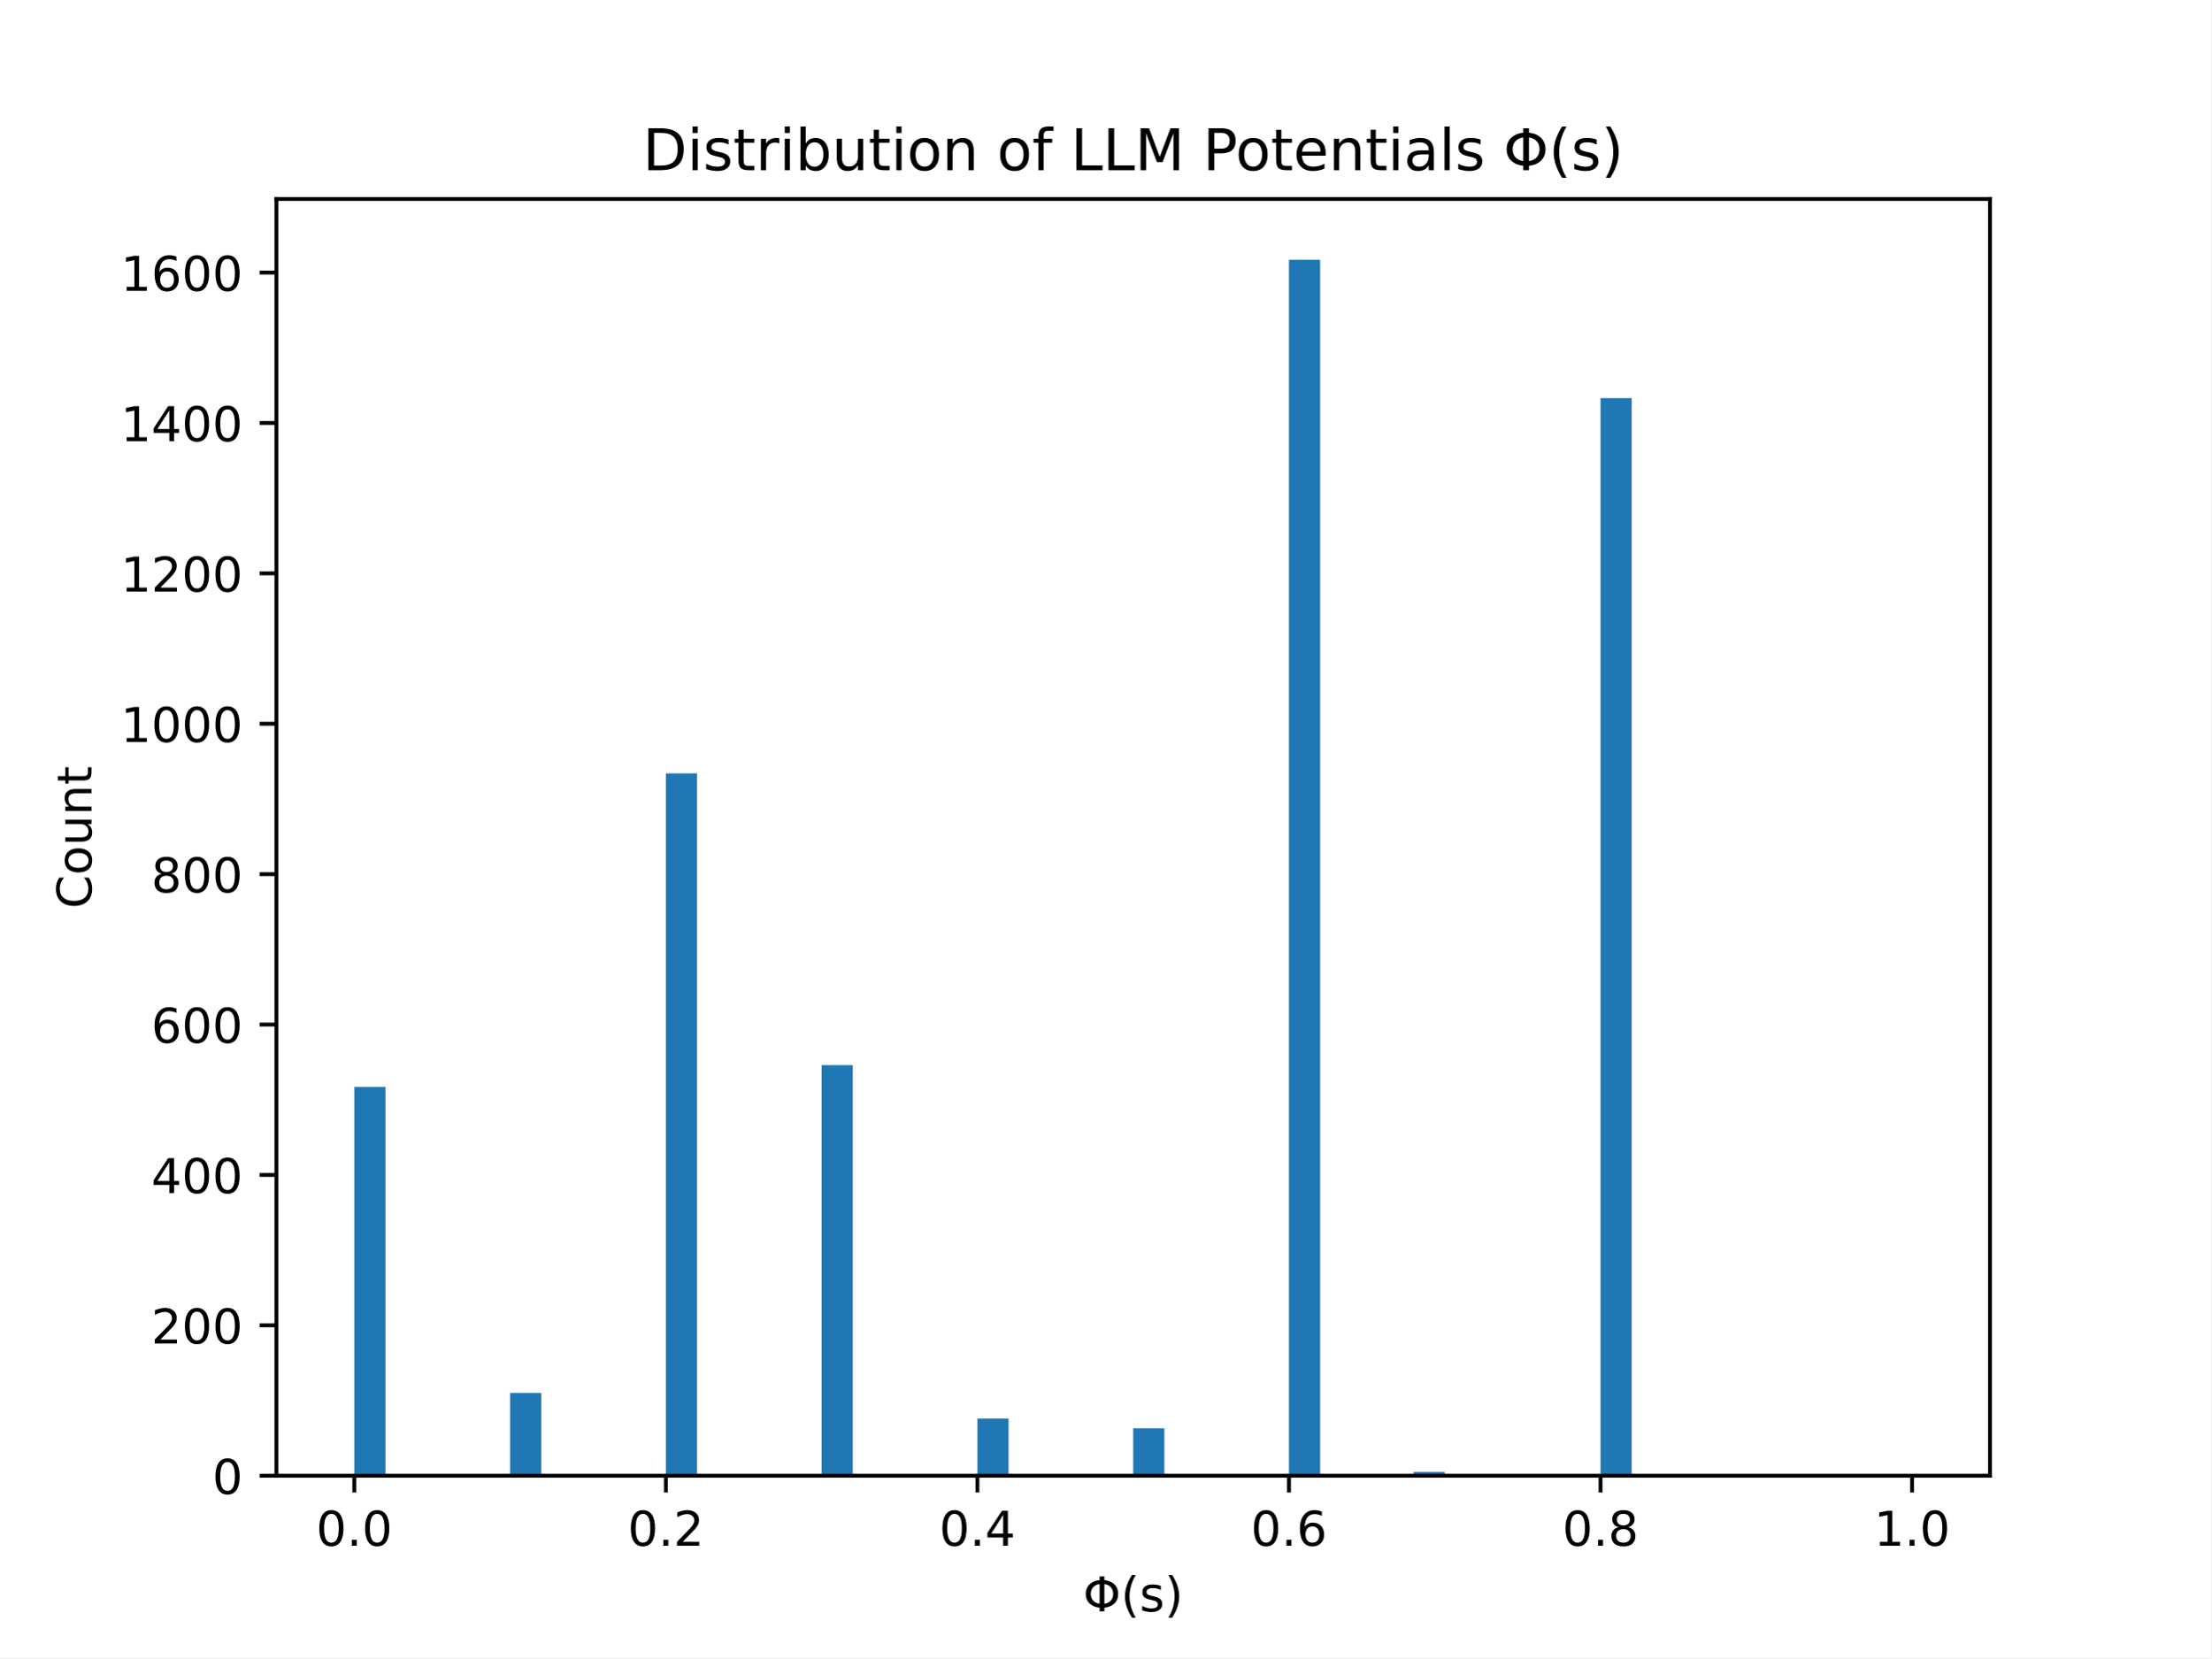
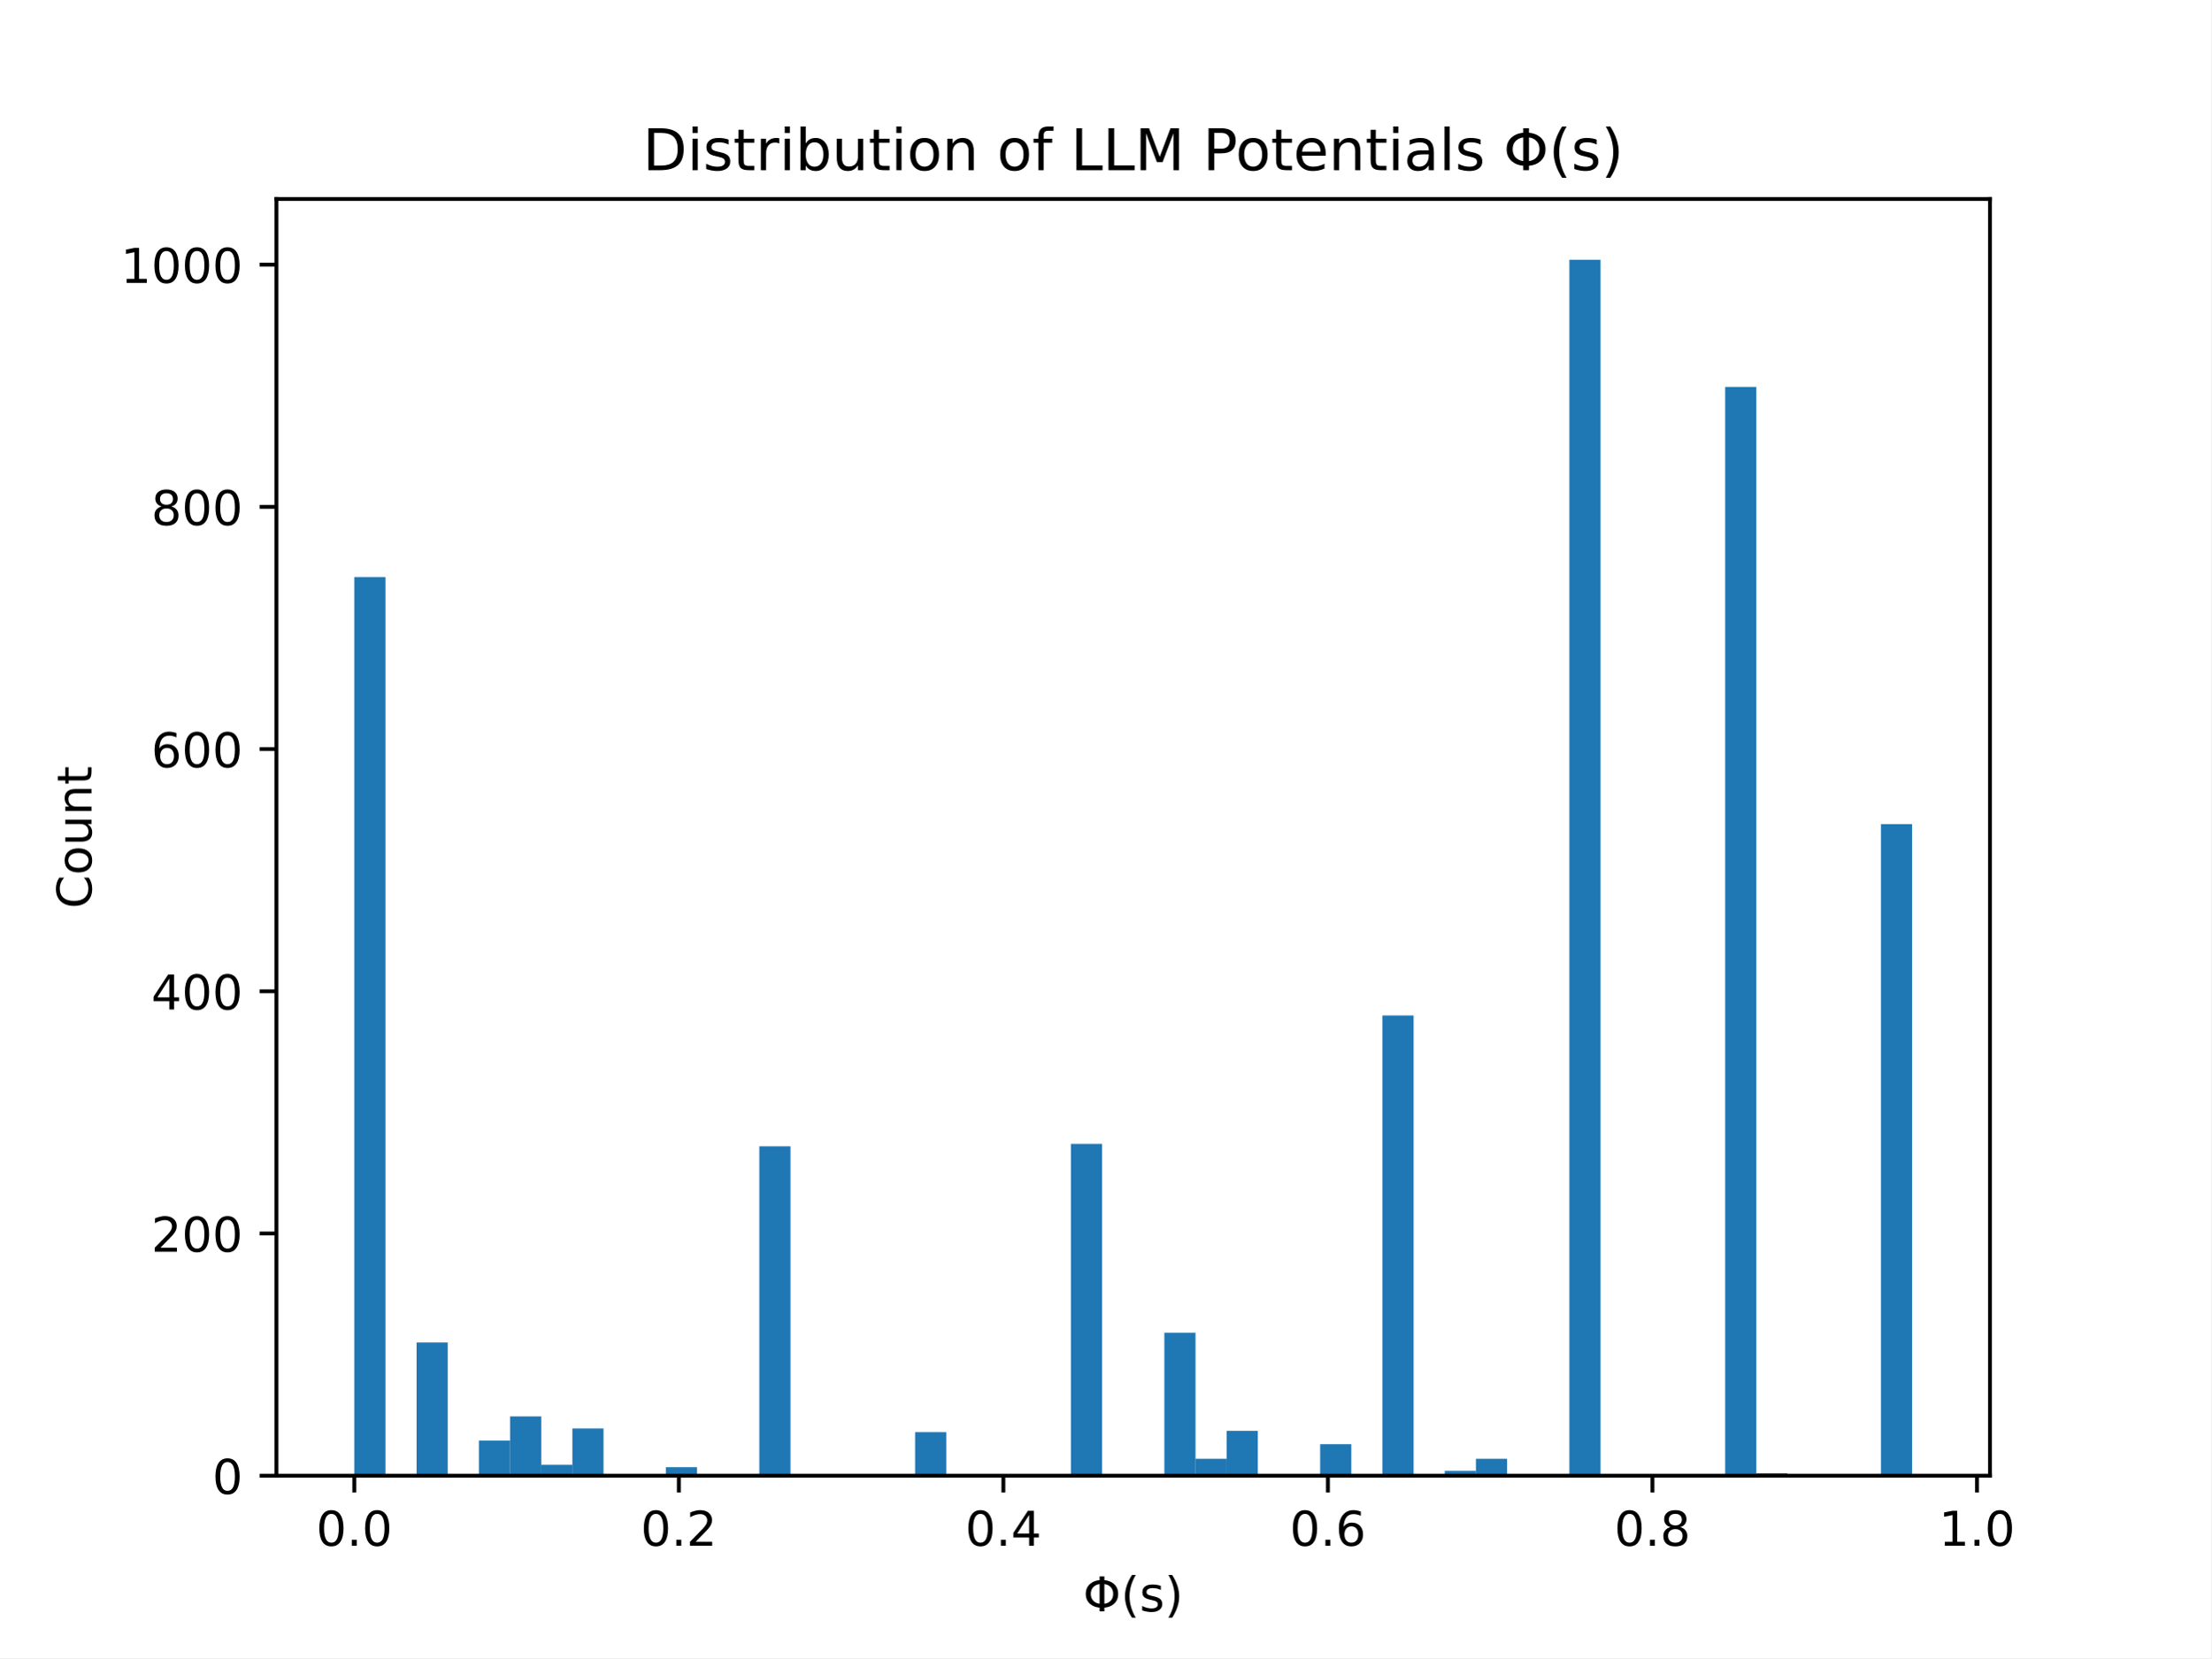
<svg xmlns="http://www.w3.org/2000/svg" xmlns:xlink="http://www.w3.org/1999/xlink" width="460.8pt" height="345.6pt" viewBox="0 0 460.8 345.6" version="1.1">
  <defs>
    <style type="text/css">*{stroke-linejoin: round; stroke-linecap: butt}</style>
  </defs>
  <g id="figure_1">
    <g id="patch_1">
      <path d="M 0 345.6  L 460.8 345.6  L 460.8 0  L 0 0  z " style="fill: #ffffff" />
    </g>
    <g id="axes_1">
      <g id="patch_2">
        <path d="M 57.6 307.584  L 414.72 307.584  L 414.72 41.472  L 57.6 41.472  z " style="fill: #ffffff" />
      </g>
      <g id="patch_3">
-         <path d="M 73.833 307.584  L 80.326 307.584  L 80.326 226.552  L 73.833 226.552  z " clip-path="url(#pd443336366)" style="fill: #1f77b4" />
+         <path d="M 73.833 307.584  L 80.326 307.584  L 80.326 120.281  L 73.833 120.281  z " clip-path="url(#p54b3a1efea)" style="fill: #1f77b4" />
      </g>
      <g id="patch_4">
-         <path d="M 80.326 307.584  L 86.819 307.584  L 86.819 307.584  L 80.326 307.584  z " clip-path="url(#pd443336366)" style="fill: #1f77b4" />
+         <path d="M 80.326 307.584  L 86.819 307.584  L 86.819 307.584  L 80.326 307.584  z " clip-path="url(#p54b3a1efea)" style="fill: #1f77b4" />
      </g>
      <g id="patch_5">
-         <path d="M 86.819 307.584  L 93.312 307.584  L 93.312 307.427  L 86.819 307.427  z " clip-path="url(#pd443336366)" style="fill: #1f77b4" />
+         <path d="M 86.819 307.584  L 93.312 307.584  L 93.312 279.817  L 86.819 279.817  z " clip-path="url(#p54b3a1efea)" style="fill: #1f77b4" />
      </g>
      <g id="patch_6">
-         <path d="M 93.312 307.584  L 99.805 307.584  L 99.805 307.584  L 93.312 307.584  z " clip-path="url(#pd443336366)" style="fill: #1f77b4" />
+         <path d="M 93.312 307.584  L 99.805 307.584  L 99.805 307.584  L 93.312 307.584  z " clip-path="url(#p54b3a1efea)" style="fill: #1f77b4" />
      </g>
      <g id="patch_7">
-         <path d="M 99.805 307.584  L 106.298 307.584  L 106.298 307.584  L 99.805 307.584  z " clip-path="url(#pd443336366)" style="fill: #1f77b4" />
+         <path d="M 99.805 307.584  L 106.298 307.584  L 106.298 300.264  L 99.805 300.264  z " clip-path="url(#p54b3a1efea)" style="fill: #1f77b4" />
      </g>
      <g id="patch_8">
-         <path d="M 106.298 307.584  L 112.791 307.584  L 112.791 290.343  L 106.298 290.343  z " clip-path="url(#pd443336366)" style="fill: #1f77b4" />
+         <path d="M 106.298 307.584  L 112.791 307.584  L 112.791 295.215  L 106.298 295.215  z " clip-path="url(#p54b3a1efea)" style="fill: #1f77b4" />
      </g>
      <g id="patch_9">
-         <path d="M 112.791 307.584  L 119.284 307.584  L 119.284 307.584  L 112.791 307.584  z " clip-path="url(#pd443336366)" style="fill: #1f77b4" />
+         <path d="M 112.791 307.584  L 119.284 307.584  L 119.284 305.312  L 112.791 305.312  z " clip-path="url(#p54b3a1efea)" style="fill: #1f77b4" />
      </g>
      <g id="patch_10">
-         <path d="M 119.284 307.584  L 125.777 307.584  L 125.777 307.584  L 119.284 307.584  z " clip-path="url(#pd443336366)" style="fill: #1f77b4" />
+         <path d="M 119.284 307.584  L 125.777 307.584  L 125.777 297.739  L 119.284 297.739  z " clip-path="url(#p54b3a1efea)" style="fill: #1f77b4" />
      </g>
      <g id="patch_11">
-         <path d="M 125.777 307.584  L 132.271 307.584  L 132.271 307.584  L 125.777 307.584  z " clip-path="url(#pd443336366)" style="fill: #1f77b4" />
+         <path d="M 125.777 307.584  L 132.271 307.584  L 132.271 307.584  L 125.777 307.584  z " clip-path="url(#p54b3a1efea)" style="fill: #1f77b4" />
      </g>
      <g id="patch_12">
-         <path d="M 132.271 307.584  L 138.764 307.584  L 138.764 307.584  L 132.271 307.584  z " clip-path="url(#pd443336366)" style="fill: #1f77b4" />
+         <path d="M 132.271 307.584  L 138.764 307.584  L 138.764 307.332  L 132.271 307.332  z " clip-path="url(#p54b3a1efea)" style="fill: #1f77b4" />
      </g>
      <g id="patch_13">
-         <path d="M 138.764 307.584  L 145.257 307.584  L 145.257 161.194  L 138.764 161.194  z " clip-path="url(#pd443336366)" style="fill: #1f77b4" />
+         <path d="M 138.764 307.584  L 145.257 307.584  L 145.257 305.817  L 138.764 305.817  z " clip-path="url(#p54b3a1efea)" style="fill: #1f77b4" />
      </g>
      <g id="patch_14">
-         <path d="M 145.257 307.584  L 151.75 307.584  L 151.75 307.584  L 145.257 307.584  z " clip-path="url(#pd443336366)" style="fill: #1f77b4" />
+         <path d="M 145.257 307.584  L 151.75 307.584  L 151.75 307.584  L 145.257 307.584  z " clip-path="url(#p54b3a1efea)" style="fill: #1f77b4" />
      </g>
      <g id="patch_15">
-         <path d="M 151.75 307.584  L 158.243 307.584  L 158.243 307.427  L 151.75 307.427  z " clip-path="url(#pd443336366)" style="fill: #1f77b4" />
+         <path d="M 151.75 307.584  L 158.243 307.584  L 158.243 307.584  L 151.75 307.584  z " clip-path="url(#p54b3a1efea)" style="fill: #1f77b4" />
      </g>
      <g id="patch_16">
-         <path d="M 158.243 307.584  L 164.736 307.584  L 164.736 307.584  L 158.243 307.584  z " clip-path="url(#pd443336366)" style="fill: #1f77b4" />
+         <path d="M 158.243 307.584  L 164.736 307.584  L 164.736 238.923  L 158.243 238.923  z " clip-path="url(#p54b3a1efea)" style="fill: #1f77b4" />
      </g>
      <g id="patch_17">
-         <path d="M 164.736 307.584  L 171.229 307.584  L 171.229 307.584  L 164.736 307.584  z " clip-path="url(#pd443336366)" style="fill: #1f77b4" />
+         <path d="M 164.736 307.584  L 171.229 307.584  L 171.229 307.584  L 164.736 307.584  z " clip-path="url(#p54b3a1efea)" style="fill: #1f77b4" />
      </g>
      <g id="patch_18">
-         <path d="M 171.229 307.584  L 177.722 307.584  L 177.722 222.007  L 171.229 222.007  z " clip-path="url(#pd443336366)" style="fill: #1f77b4" />
+         <path d="M 171.229 307.584  L 177.722 307.584  L 177.722 307.332  L 171.229 307.332  z " clip-path="url(#p54b3a1efea)" style="fill: #1f77b4" />
      </g>
      <g id="patch_19">
-         <path d="M 177.722 307.584  L 184.215 307.584  L 184.215 307.584  L 177.722 307.584  z " clip-path="url(#pd443336366)" style="fill: #1f77b4" />
+         <path d="M 177.722 307.584  L 184.215 307.584  L 184.215 307.584  L 177.722 307.584  z " clip-path="url(#p54b3a1efea)" style="fill: #1f77b4" />
      </g>
      <g id="patch_20">
-         <path d="M 184.215 307.584  L 190.708 307.584  L 190.708 307.584  L 184.215 307.584  z " clip-path="url(#pd443336366)" style="fill: #1f77b4" />
+         <path d="M 184.215 307.584  L 190.708 307.584  L 190.708 307.584  L 184.215 307.584  z " clip-path="url(#p54b3a1efea)" style="fill: #1f77b4" />
      </g>
      <g id="patch_21">
-         <path d="M 190.708 307.584  L 197.201 307.584  L 197.201 307.584  L 190.708 307.584  z " clip-path="url(#pd443336366)" style="fill: #1f77b4" />
+         <path d="M 190.708 307.584  L 197.201 307.584  L 197.201 298.497  L 190.708 298.497  z " clip-path="url(#p54b3a1efea)" style="fill: #1f77b4" />
      </g>
      <g id="patch_22">
-         <path d="M 197.201 307.584  L 203.695 307.584  L 203.695 307.584  L 197.201 307.584  z " clip-path="url(#pd443336366)" style="fill: #1f77b4" />
+         <path d="M 197.201 307.584  L 203.695 307.584  L 203.695 307.584  L 197.201 307.584  z " clip-path="url(#p54b3a1efea)" style="fill: #1f77b4" />
      </g>
      <g id="patch_23">
-         <path d="M 203.695 307.584  L 210.188 307.584  L 210.188 295.672  L 203.695 295.672  z " clip-path="url(#pd443336366)" style="fill: #1f77b4" />
+         <path d="M 203.695 307.584  L 210.188 307.584  L 210.188 307.584  L 203.695 307.584  z " clip-path="url(#p54b3a1efea)" style="fill: #1f77b4" />
      </g>
      <g id="patch_24">
-         <path d="M 210.188 307.584  L 216.681 307.584  L 216.681 307.584  L 210.188 307.584  z " clip-path="url(#pd443336366)" style="fill: #1f77b4" />
+         <path d="M 210.188 307.584  L 216.681 307.584  L 216.681 307.584  L 210.188 307.584  z " clip-path="url(#p54b3a1efea)" style="fill: #1f77b4" />
      </g>
      <g id="patch_25">
-         <path d="M 216.681 307.584  L 223.174 307.584  L 223.174 307.584  L 216.681 307.584  z " clip-path="url(#pd443336366)" style="fill: #1f77b4" />
+         <path d="M 216.681 307.584  L 223.174 307.584  L 223.174 307.584  L 216.681 307.584  z " clip-path="url(#p54b3a1efea)" style="fill: #1f77b4" />
      </g>
      <g id="patch_26">
-         <path d="M 223.174 307.584  L 229.667 307.584  L 229.667 307.584  L 223.174 307.584  z " clip-path="url(#pd443336366)" style="fill: #1f77b4" />
+         <path d="M 223.174 307.584  L 229.667 307.584  L 229.667 238.418  L 223.174 238.418  z " clip-path="url(#p54b3a1efea)" style="fill: #1f77b4" />
      </g>
      <g id="patch_27">
-         <path d="M 229.667 307.584  L 236.16 307.584  L 236.16 307.584  L 229.667 307.584  z " clip-path="url(#pd443336366)" style="fill: #1f77b4" />
+         <path d="M 229.667 307.584  L 236.16 307.584  L 236.16 307.584  L 229.667 307.584  z " clip-path="url(#p54b3a1efea)" style="fill: #1f77b4" />
      </g>
      <g id="patch_28">
-         <path d="M 236.16 307.584  L 242.653 307.584  L 242.653 297.71  L 236.16 297.71  z " clip-path="url(#pd443336366)" style="fill: #1f77b4" />
+         <path d="M 236.16 307.584  L 242.653 307.584  L 242.653 307.584  L 236.16 307.584  z " clip-path="url(#p54b3a1efea)" style="fill: #1f77b4" />
      </g>
      <g id="patch_29">
-         <path d="M 242.653 307.584  L 249.146 307.584  L 249.146 307.584  L 242.653 307.584  z " clip-path="url(#pd443336366)" style="fill: #1f77b4" />
+         <path d="M 242.653 307.584  L 249.146 307.584  L 249.146 277.797  L 242.653 277.797  z " clip-path="url(#p54b3a1efea)" style="fill: #1f77b4" />
      </g>
      <g id="patch_30">
-         <path d="M 249.146 307.584  L 255.639 307.584  L 255.639 307.584  L 249.146 307.584  z " clip-path="url(#pd443336366)" style="fill: #1f77b4" />
+         <path d="M 249.146 307.584  L 255.639 307.584  L 255.639 304.05  L 249.146 304.05  z " clip-path="url(#p54b3a1efea)" style="fill: #1f77b4" />
      </g>
      <g id="patch_31">
-         <path d="M 255.639 307.584  L 262.132 307.584  L 262.132 307.584  L 255.639 307.584  z " clip-path="url(#pd443336366)" style="fill: #1f77b4" />
+         <path d="M 255.639 307.584  L 262.132 307.584  L 262.132 298.244  L 255.639 298.244  z " clip-path="url(#p54b3a1efea)" style="fill: #1f77b4" />
      </g>
      <g id="patch_32">
-         <path d="M 262.132 307.584  L 268.625 307.584  L 268.625 307.584  L 262.132 307.584  z " clip-path="url(#pd443336366)" style="fill: #1f77b4" />
+         <path d="M 262.132 307.584  L 268.625 307.584  L 268.625 307.584  L 262.132 307.584  z " clip-path="url(#p54b3a1efea)" style="fill: #1f77b4" />
      </g>
      <g id="patch_33">
-         <path d="M 268.625 307.584  L 275.119 307.584  L 275.119 54.144  L 268.625 54.144  z " clip-path="url(#pd443336366)" style="fill: #1f77b4" />
+         <path d="M 268.625 307.584  L 275.119 307.584  L 275.119 307.584  L 268.625 307.584  z " clip-path="url(#p54b3a1efea)" style="fill: #1f77b4" />
      </g>
      <g id="patch_34">
-         <path d="M 275.119 307.584  L 281.612 307.584  L 281.612 307.584  L 275.119 307.584  z " clip-path="url(#pd443336366)" style="fill: #1f77b4" />
+         <path d="M 275.119 307.584  L 281.612 307.584  L 281.612 301.021  L 275.119 301.021  z " clip-path="url(#p54b3a1efea)" style="fill: #1f77b4" />
      </g>
      <g id="patch_35">
-         <path d="M 281.612 307.584  L 288.105 307.584  L 288.105 307.584  L 281.612 307.584  z " clip-path="url(#pd443336366)" style="fill: #1f77b4" />
+         <path d="M 281.612 307.584  L 288.105 307.584  L 288.105 307.584  L 281.612 307.584  z " clip-path="url(#p54b3a1efea)" style="fill: #1f77b4" />
      </g>
      <g id="patch_36">
-         <path d="M 288.105 307.584  L 294.598 307.584  L 294.598 307.584  L 288.105 307.584  z " clip-path="url(#pd443336366)" style="fill: #1f77b4" />
+         <path d="M 288.105 307.584  L 294.598 307.584  L 294.598 211.66  L 288.105 211.66  z " clip-path="url(#p54b3a1efea)" style="fill: #1f77b4" />
      </g>
      <g id="patch_37">
-         <path d="M 294.598 307.584  L 301.091 307.584  L 301.091 306.8  L 294.598 306.8  z " clip-path="url(#pd443336366)" style="fill: #1f77b4" />
+         <path d="M 294.598 307.584  L 301.091 307.584  L 301.091 307.584  L 294.598 307.584  z " clip-path="url(#p54b3a1efea)" style="fill: #1f77b4" />
      </g>
      <g id="patch_38">
-         <path d="M 301.091 307.584  L 307.584 307.584  L 307.584 307.584  L 301.091 307.584  z " clip-path="url(#pd443336366)" style="fill: #1f77b4" />
+         <path d="M 301.091 307.584  L 307.584 307.584  L 307.584 306.574  L 301.091 306.574  z " clip-path="url(#p54b3a1efea)" style="fill: #1f77b4" />
      </g>
      <g id="patch_39">
-         <path d="M 307.584 307.584  L 314.077 307.584  L 314.077 307.584  L 307.584 307.584  z " clip-path="url(#pd443336366)" style="fill: #1f77b4" />
+         <path d="M 307.584 307.584  L 314.077 307.584  L 314.077 304.05  L 307.584 304.05  z " clip-path="url(#p54b3a1efea)" style="fill: #1f77b4" />
      </g>
      <g id="patch_40">
-         <path d="M 314.077 307.584  L 320.57 307.584  L 320.57 307.584  L 314.077 307.584  z " clip-path="url(#pd443336366)" style="fill: #1f77b4" />
+         <path d="M 314.077 307.584  L 320.57 307.584  L 320.57 307.584  L 314.077 307.584  z " clip-path="url(#p54b3a1efea)" style="fill: #1f77b4" />
      </g>
      <g id="patch_41">
-         <path d="M 320.57 307.584  L 327.063 307.584  L 327.063 307.584  L 320.57 307.584  z " clip-path="url(#pd443336366)" style="fill: #1f77b4" />
+         <path d="M 320.57 307.584  L 327.063 307.584  L 327.063 307.584  L 320.57 307.584  z " clip-path="url(#p54b3a1efea)" style="fill: #1f77b4" />
      </g>
      <g id="patch_42">
-         <path d="M 327.063 307.584  L 333.556 307.584  L 333.556 307.584  L 327.063 307.584  z " clip-path="url(#pd443336366)" style="fill: #1f77b4" />
+         <path d="M 327.063 307.584  L 333.556 307.584  L 333.556 54.144  L 327.063 54.144  z " clip-path="url(#p54b3a1efea)" style="fill: #1f77b4" />
      </g>
      <g id="patch_43">
-         <path d="M 333.556 307.584  L 340.049 307.584  L 340.049 82.983  L 333.556 82.983  z " clip-path="url(#pd443336366)" style="fill: #1f77b4" />
+         <path d="M 333.556 307.584  L 340.049 307.584  L 340.049 307.584  L 333.556 307.584  z " clip-path="url(#p54b3a1efea)" style="fill: #1f77b4" />
      </g>
      <g id="patch_44">
-         <path d="M 340.049 307.584  L 346.543 307.584  L 346.543 307.584  L 340.049 307.584  z " clip-path="url(#pd443336366)" style="fill: #1f77b4" />
+         <path d="M 340.049 307.584  L 346.543 307.584  L 346.543 307.332  L 340.049 307.332  z " clip-path="url(#p54b3a1efea)" style="fill: #1f77b4" />
      </g>
      <g id="patch_45">
-         <path d="M 346.543 307.584  L 353.036 307.584  L 353.036 307.584  L 346.543 307.584  z " clip-path="url(#pd443336366)" style="fill: #1f77b4" />
+         <path d="M 346.543 307.584  L 353.036 307.584  L 353.036 307.584  L 346.543 307.584  z " clip-path="url(#p54b3a1efea)" style="fill: #1f77b4" />
      </g>
      <g id="patch_46">
-         <path d="M 353.036 307.584  L 359.529 307.584  L 359.529 307.584  L 353.036 307.584  z " clip-path="url(#pd443336366)" style="fill: #1f77b4" />
+         <path d="M 353.036 307.584  L 359.529 307.584  L 359.529 307.584  L 353.036 307.584  z " clip-path="url(#p54b3a1efea)" style="fill: #1f77b4" />
      </g>
      <g id="patch_47">
-         <path d="M 359.529 307.584  L 366.022 307.584  L 366.022 307.584  L 359.529 307.584  z " clip-path="url(#pd443336366)" style="fill: #1f77b4" />
+         <path d="M 359.529 307.584  L 366.022 307.584  L 366.022 80.649  L 359.529 80.649  z " clip-path="url(#p54b3a1efea)" style="fill: #1f77b4" />
      </g>
      <g id="patch_48">
-         <path d="M 366.022 307.584  L 372.515 307.584  L 372.515 307.584  L 366.022 307.584  z " clip-path="url(#pd443336366)" style="fill: #1f77b4" />
+         <path d="M 366.022 307.584  L 372.515 307.584  L 372.515 307.079  L 366.022 307.079  z " clip-path="url(#p54b3a1efea)" style="fill: #1f77b4" />
      </g>
      <g id="patch_49">
-         <path d="M 372.515 307.584  L 379.008 307.584  L 379.008 307.584  L 372.515 307.584  z " clip-path="url(#pd443336366)" style="fill: #1f77b4" />
+         <path d="M 372.515 307.584  L 379.008 307.584  L 379.008 307.584  L 372.515 307.584  z " clip-path="url(#p54b3a1efea)" style="fill: #1f77b4" />
      </g>
      <g id="patch_50">
-         <path d="M 379.008 307.584  L 385.501 307.584  L 385.501 307.584  L 379.008 307.584  z " clip-path="url(#pd443336366)" style="fill: #1f77b4" />
+         <path d="M 379.008 307.584  L 385.501 307.584  L 385.501 307.332  L 379.008 307.332  z " clip-path="url(#p54b3a1efea)" style="fill: #1f77b4" />
      </g>
      <g id="patch_51">
-         <path d="M 385.501 307.584  L 391.994 307.584  L 391.994 307.584  L 385.501 307.584  z " clip-path="url(#pd443336366)" style="fill: #1f77b4" />
+         <path d="M 385.501 307.584  L 391.994 307.584  L 391.994 307.332  L 385.501 307.332  z " clip-path="url(#p54b3a1efea)" style="fill: #1f77b4" />
      </g>
      <g id="patch_52">
-         <path d="M 391.994 307.584  L 398.487 307.584  L 398.487 307.427  L 391.994 307.427  z " clip-path="url(#pd443336366)" style="fill: #1f77b4" />
+         <path d="M 391.994 307.584  L 398.487 307.584  L 398.487 171.777  L 391.994 171.777  z " clip-path="url(#p54b3a1efea)" style="fill: #1f77b4" />
      </g>
      <g id="matplotlib.axis_1">
        <g id="xtick_1">
          <g id="line2d_1">
            <defs>
-               <path id="mb647f05314" d="M 0 0  L 0 3.5  " style="stroke: #000000; stroke-width: 0.8" />
+               <path id="m14a635fc20" d="M 0 0  L 0 3.5  " style="stroke: #000000; stroke-width: 0.8" />
            </defs>
            <g>
-               <use xlink:href="#mb647f05314" x="73.833" y="307.584" style="stroke: #000000; stroke-width: 0.8" />
+               <use xlink:href="#m14a635fc20" x="73.833" y="307.584" style="stroke: #000000; stroke-width: 0.8" />
            </g>
          </g>
          <g id="text_1">
            <g transform="translate(65.88116 322.1824) scale(0.1 -0.1)">
              <defs>
                <path id="DejaVuSans-30" d="M 2034 4250  Q 1547 4250 1301 3770  Q 1056 3291 1056 2328  Q 1056 1369 1301 889  Q 1547 409 2034 409  Q 2525 409 2770 889  Q 3016 1369 3016 2328  Q 3016 3291 2770 3770  Q 2525 4250 2034 4250  z M 2034 4750  Q 2819 4750 3233 4129  Q 3647 3509 3647 2328  Q 3647 1150 3233 529  Q 2819 -91 2034 -91  Q 1250 -91 836 529  Q 422 1150 422 2328  Q 422 3509 836 4129  Q 1250 4750 2034 4750  z " transform="scale(0.015625)" />
                <path id="DejaVuSans-2e" d="M 684 794  L 1344 794  L 1344 0  L 684 0  L 684 794  z " transform="scale(0.015625)" />
              </defs>
              <use xlink:href="#DejaVuSans-30" />
              <use xlink:href="#DejaVuSans-2e" x="63.623" />
              <use xlink:href="#DejaVuSans-30" x="95.41" />
            </g>
          </g>
        </g>
        <g id="xtick_2">
          <g id="line2d_2">
            <g>
-               <use xlink:href="#mb647f05314" x="138.764" y="307.584" style="stroke: #000000; stroke-width: 0.8" />
+               <use xlink:href="#m14a635fc20" x="141.469" y="307.584" style="stroke: #000000; stroke-width: 0.8" />
            </g>
          </g>
          <g id="text_2">
-             <g transform="translate(130.8121 322.1824) scale(0.1 -0.1)">
+             <g transform="translate(133.5175 322.1824) scale(0.1 -0.1)">
              <defs>
                <path id="DejaVuSans-32" d="M 1228 531  L 3431 531  L 3431 0  L 469 0  L 469 531  Q 828 903 1448 1529  Q 2069 2156 2228 2338  Q 2531 2678 2651 2914  Q 2772 3150 2772 3378  Q 2772 3750 2511 3984  Q 2250 4219 1831 4219  Q 1534 4219 1204 4116  Q 875 4013 500 3803  L 500 4441  Q 881 4594 1212 4672  Q 1544 4750 1819 4750  Q 2544 4750 2975 4387  Q 3406 4025 3406 3419  Q 3406 3131 3298 2873  Q 3191 2616 2906 2266  Q 2828 2175 2409 1742  Q 1991 1309 1228 531  z " transform="scale(0.015625)" />
              </defs>
              <use xlink:href="#DejaVuSans-30" />
              <use xlink:href="#DejaVuSans-2e" x="63.623" />
              <use xlink:href="#DejaVuSans-32" x="95.41" />
            </g>
          </g>
        </g>
        <g id="xtick_3">
          <g id="line2d_3">
            <g>
-               <use xlink:href="#mb647f05314" x="203.695" y="307.584" style="stroke: #000000; stroke-width: 0.8" />
+               <use xlink:href="#m14a635fc20" x="209.105" y="307.584" style="stroke: #000000; stroke-width: 0.8" />
            </g>
          </g>
          <g id="text_3">
-             <g transform="translate(195.743 322.1824) scale(0.1 -0.1)">
+             <g transform="translate(201.1539 322.1824) scale(0.1 -0.1)">
              <defs>
                <path id="DejaVuSans-34" d="M 2419 4116  L 825 1625  L 2419 1625  L 2419 4116  z M 2253 4666  L 3047 4666  L 3047 1625  L 3713 1625  L 3713 1100  L 3047 1100  L 3047 0  L 2419 0  L 2419 1100  L 313 1100  L 313 1709  L 2253 4666  z " transform="scale(0.015625)" />
              </defs>
              <use xlink:href="#DejaVuSans-30" />
              <use xlink:href="#DejaVuSans-2e" x="63.623" />
              <use xlink:href="#DejaVuSans-34" x="95.41" />
            </g>
          </g>
        </g>
        <g id="xtick_4">
          <g id="line2d_4">
            <g>
-               <use xlink:href="#mb647f05314" x="268.625" y="307.584" style="stroke: #000000; stroke-width: 0.8" />
+               <use xlink:href="#m14a635fc20" x="276.742" y="307.584" style="stroke: #000000; stroke-width: 0.8" />
            </g>
          </g>
          <g id="text_4">
-             <g transform="translate(260.6739 322.1824) scale(0.1 -0.1)">
+             <g transform="translate(268.7903 322.1824) scale(0.1 -0.1)">
              <defs>
                <path id="DejaVuSans-36" d="M 2113 2584  Q 1688 2584 1439 2293  Q 1191 2003 1191 1497  Q 1191 994 1439 701  Q 1688 409 2113 409  Q 2538 409 2786 701  Q 3034 994 3034 1497  Q 3034 2003 2786 2293  Q 2538 2584 2113 2584  z M 3366 4563  L 3366 3988  Q 3128 4100 2886 4159  Q 2644 4219 2406 4219  Q 1781 4219 1451 3797  Q 1122 3375 1075 2522  Q 1259 2794 1537 2939  Q 1816 3084 2150 3084  Q 2853 3084 3261 2657  Q 3669 2231 3669 1497  Q 3669 778 3244 343  Q 2819 -91 2113 -91  Q 1303 -91 875 529  Q 447 1150 447 2328  Q 447 3434 972 4092  Q 1497 4750 2381 4750  Q 2619 4750 2861 4703  Q 3103 4656 3366 4563  z " transform="scale(0.015625)" />
              </defs>
              <use xlink:href="#DejaVuSans-30" />
              <use xlink:href="#DejaVuSans-2e" x="63.623" />
              <use xlink:href="#DejaVuSans-36" x="95.41" />
            </g>
          </g>
        </g>
        <g id="xtick_5">
          <g id="line2d_5">
            <g>
-               <use xlink:href="#mb647f05314" x="333.556" y="307.584" style="stroke: #000000; stroke-width: 0.8" />
+               <use xlink:href="#m14a635fc20" x="344.378" y="307.584" style="stroke: #000000; stroke-width: 0.8" />
            </g>
          </g>
          <g id="text_5">
-             <g transform="translate(325.6048 322.1824) scale(0.1 -0.1)">
+             <g transform="translate(336.4266 322.1824) scale(0.1 -0.1)">
              <defs>
                <path id="DejaVuSans-38" d="M 2034 2216  Q 1584 2216 1326 1975  Q 1069 1734 1069 1313  Q 1069 891 1326 650  Q 1584 409 2034 409  Q 2484 409 2743 651  Q 3003 894 3003 1313  Q 3003 1734 2745 1975  Q 2488 2216 2034 2216  z M 1403 2484  Q 997 2584 770 2862  Q 544 3141 544 3541  Q 544 4100 942 4425  Q 1341 4750 2034 4750  Q 2731 4750 3128 4425  Q 3525 4100 3525 3541  Q 3525 3141 3298 2862  Q 3072 2584 2669 2484  Q 3125 2378 3379 2068  Q 3634 1759 3634 1313  Q 3634 634 3220 271  Q 2806 -91 2034 -91  Q 1263 -91 848 271  Q 434 634 434 1313  Q 434 1759 690 2068  Q 947 2378 1403 2484  z M 1172 3481  Q 1172 3119 1398 2916  Q 1625 2713 2034 2713  Q 2441 2713 2670 2916  Q 2900 3119 2900 3481  Q 2900 3844 2670 4047  Q 2441 4250 2034 4250  Q 1625 4250 1398 4047  Q 1172 3844 1172 3481  z " transform="scale(0.015625)" />
              </defs>
              <use xlink:href="#DejaVuSans-30" />
              <use xlink:href="#DejaVuSans-2e" x="63.623" />
              <use xlink:href="#DejaVuSans-38" x="95.41" />
            </g>
          </g>
        </g>
        <g id="xtick_6">
          <g id="line2d_6">
            <g>
-               <use xlink:href="#mb647f05314" x="398.487" y="307.584" style="stroke: #000000; stroke-width: 0.8" />
+               <use xlink:href="#m14a635fc20" x="412.015" y="307.584" style="stroke: #000000; stroke-width: 0.8" />
            </g>
          </g>
          <g id="text_6">
-             <g transform="translate(390.5357 322.1824) scale(0.1 -0.1)">
+             <g transform="translate(404.063 322.1824) scale(0.1 -0.1)">
              <defs>
                <path id="DejaVuSans-31" d="M 794 531  L 1825 531  L 1825 4091  L 703 3866  L 703 4441  L 1819 4666  L 2450 4666  L 2450 531  L 3481 531  L 3481 0  L 794 0  L 794 531  z " transform="scale(0.015625)" />
              </defs>
              <use xlink:href="#DejaVuSans-31" />
              <use xlink:href="#DejaVuSans-2e" x="63.623" />
              <use xlink:href="#DejaVuSans-30" x="95.41" />
            </g>
          </g>
        </g>
        <g id="text_7">
          <g transform="translate(225.7178 335.8606) scale(0.1 -0.1)">
            <defs>
              <path id="DejaVuSans-3a6" d="M 2206 3644  Q 1738 3578 1431 3306  Q 1025 2947 1025 2328  Q 1025 1713 1431 1353  Q 1738 1081 2206 1016  L 2206 3644  z M 2838 1016  Q 3306 1081 3613 1353  Q 4013 1713 4013 2328  Q 4013 2947 3613 3306  Q 3306 3578 2838 3644  L 2838 1016  z M 2206 494  Q 1444 563 950 981  Q 359 1481 359 2328  Q 359 3175 950 3678  Q 1441 4100 2206 4169  L 2206 4666  L 2838 4666  L 2838 4169  Q 3600 4097 4091 3678  Q 4678 3175 4678 2328  Q 4678 1484 4091 981  Q 3600 563 2838 491  L 2838 0  L 2206 0  L 2206 494  z " transform="scale(0.015625)" />
              <path id="DejaVuSans-28" d="M 1984 4856  Q 1566 4138 1362 3434  Q 1159 2731 1159 2009  Q 1159 1288 1364 580  Q 1569 -128 1984 -844  L 1484 -844  Q 1016 -109 783 600  Q 550 1309 550 2009  Q 550 2706 781 3412  Q 1013 4119 1484 4856  L 1984 4856  z " transform="scale(0.015625)" />
              <path id="DejaVuSans-73" d="M 2834 3397  L 2834 2853  Q 2591 2978 2328 3040  Q 2066 3103 1784 3103  Q 1356 3103 1142 2972  Q 928 2841 928 2578  Q 928 2378 1081 2264  Q 1234 2150 1697 2047  L 1894 2003  Q 2506 1872 2764 1633  Q 3022 1394 3022 966  Q 3022 478 2636 193  Q 2250 -91 1575 -91  Q 1294 -91 989 -36  Q 684 19 347 128  L 347 722  Q 666 556 975 473  Q 1284 391 1588 391  Q 1994 391 2212 530  Q 2431 669 2431 922  Q 2431 1156 2273 1281  Q 2116 1406 1581 1522  L 1381 1569  Q 847 1681 609 1914  Q 372 2147 372 2553  Q 372 3047 722 3315  Q 1072 3584 1716 3584  Q 2034 3584 2315 3537  Q 2597 3491 2834 3397  z " transform="scale(0.015625)" />
              <path id="DejaVuSans-29" d="M 513 4856  L 1013 4856  Q 1481 4119 1714 3412  Q 1947 2706 1947 2009  Q 1947 1309 1714 600  Q 1481 -109 1013 -844  L 513 -844  Q 928 -128 1133 580  Q 1338 1288 1338 2009  Q 1338 2731 1133 3434  Q 928 4138 513 4856  z " transform="scale(0.015625)" />
            </defs>
            <use xlink:href="#DejaVuSans-3a6" />
            <use xlink:href="#DejaVuSans-28" x="78.711" />
            <use xlink:href="#DejaVuSans-73" x="117.725" />
            <use xlink:href="#DejaVuSans-29" x="169.824" />
          </g>
        </g>
      </g>
      <g id="matplotlib.axis_2">
        <g id="ytick_1">
          <g id="line2d_7">
            <defs>
-               <path id="mde55d744ef" d="M 0 0  L -3.5 0  " style="stroke: #000000; stroke-width: 0.8" />
+               <path id="mb83c195fc6" d="M 0 0  L -3.5 0  " style="stroke: #000000; stroke-width: 0.8" />
            </defs>
            <g>
-               <use xlink:href="#mde55d744ef" x="57.6" y="307.584" style="stroke: #000000; stroke-width: 0.8" />
+               <use xlink:href="#mb83c195fc6" x="57.6" y="307.584" style="stroke: #000000; stroke-width: 0.8" />
            </g>
          </g>
          <g id="text_8">
            <g transform="translate(44.2375 311.3832) scale(0.1 -0.1)">
              <use xlink:href="#DejaVuSans-30" />
            </g>
          </g>
        </g>
        <g id="ytick_2">
          <g id="line2d_8">
            <g>
-               <use xlink:href="#mde55d744ef" x="57.6" y="276.237" style="stroke: #000000; stroke-width: 0.8" />
+               <use xlink:href="#mb83c195fc6" x="57.6" y="257.098" style="stroke: #000000; stroke-width: 0.8" />
            </g>
          </g>
          <g id="text_9">
-             <g transform="translate(31.5125 280.0363) scale(0.1 -0.1)">
+             <g transform="translate(31.5125 260.8972) scale(0.1 -0.1)">
              <use xlink:href="#DejaVuSans-32" />
              <use xlink:href="#DejaVuSans-30" x="63.623" />
              <use xlink:href="#DejaVuSans-30" x="127.246" />
            </g>
          </g>
        </g>
        <g id="ytick_3">
          <g id="line2d_9">
            <g>
-               <use xlink:href="#mde55d744ef" x="57.6" y="244.89" style="stroke: #000000; stroke-width: 0.8" />
+               <use xlink:href="#mb83c195fc6" x="57.6" y="206.612" style="stroke: #000000; stroke-width: 0.8" />
            </g>
          </g>
          <g id="text_10">
-             <g transform="translate(31.5125 248.6893) scale(0.1 -0.1)">
+             <g transform="translate(31.5125 210.4111) scale(0.1 -0.1)">
              <use xlink:href="#DejaVuSans-34" />
              <use xlink:href="#DejaVuSans-30" x="63.623" />
              <use xlink:href="#DejaVuSans-30" x="127.246" />
            </g>
          </g>
        </g>
        <g id="ytick_4">
          <g id="line2d_10">
            <g>
-               <use xlink:href="#mde55d744ef" x="57.6" y="213.543" style="stroke: #000000; stroke-width: 0.8" />
+               <use xlink:href="#mb83c195fc6" x="57.6" y="156.126" style="stroke: #000000; stroke-width: 0.8" />
            </g>
          </g>
          <g id="text_11">
-             <g transform="translate(31.5125 217.3424) scale(0.1 -0.1)">
+             <g transform="translate(31.5125 159.9251) scale(0.1 -0.1)">
              <use xlink:href="#DejaVuSans-36" />
              <use xlink:href="#DejaVuSans-30" x="63.623" />
              <use xlink:href="#DejaVuSans-30" x="127.246" />
            </g>
          </g>
        </g>
        <g id="ytick_5">
          <g id="line2d_11">
            <g>
-               <use xlink:href="#mde55d744ef" x="57.6" y="182.196" style="stroke: #000000; stroke-width: 0.8" />
+               <use xlink:href="#mb83c195fc6" x="57.6" y="105.64" style="stroke: #000000; stroke-width: 0.8" />
            </g>
          </g>
          <g id="text_12">
-             <g transform="translate(31.5125 185.9955) scale(0.1 -0.1)">
+             <g transform="translate(31.5125 109.439) scale(0.1 -0.1)">
              <use xlink:href="#DejaVuSans-38" />
              <use xlink:href="#DejaVuSans-30" x="63.623" />
              <use xlink:href="#DejaVuSans-30" x="127.246" />
            </g>
          </g>
        </g>
        <g id="ytick_6">
          <g id="line2d_12">
            <g>
-               <use xlink:href="#mde55d744ef" x="57.6" y="150.849" style="stroke: #000000; stroke-width: 0.8" />
+               <use xlink:href="#mb83c195fc6" x="57.6" y="55.154" style="stroke: #000000; stroke-width: 0.8" />
            </g>
          </g>
          <g id="text_13">
-             <g transform="translate(25.15 154.6485) scale(0.1 -0.1)">
+             <g transform="translate(25.15 58.95294) scale(0.1 -0.1)">
              <use xlink:href="#DejaVuSans-31" />
              <use xlink:href="#DejaVuSans-30" x="63.623" />
              <use xlink:href="#DejaVuSans-30" x="127.246" />
              <use xlink:href="#DejaVuSans-30" x="190.869" />
            </g>
          </g>
        </g>
-         <g id="ytick_7">
-           <g id="line2d_13">
-             <g>
-               <use xlink:href="#mde55d744ef" x="57.6" y="119.502" style="stroke: #000000; stroke-width: 0.8" />
-             </g>
-           </g>
-           <g id="text_14">
-             <g transform="translate(25.15 123.3016) scale(0.1 -0.1)">
-               <use xlink:href="#DejaVuSans-31" />
-               <use xlink:href="#DejaVuSans-32" x="63.623" />
-               <use xlink:href="#DejaVuSans-30" x="127.246" />
-               <use xlink:href="#DejaVuSans-30" x="190.869" />
-             </g>
-           </g>
-         </g>
-         <g id="ytick_8">
-           <g id="line2d_14">
-             <g>
-               <use xlink:href="#mde55d744ef" x="57.6" y="88.155" style="stroke: #000000; stroke-width: 0.8" />
-             </g>
-           </g>
-           <g id="text_15">
-             <g transform="translate(25.15 91.95465) scale(0.1 -0.1)">
-               <use xlink:href="#DejaVuSans-31" />
-               <use xlink:href="#DejaVuSans-34" x="63.623" />
-               <use xlink:href="#DejaVuSans-30" x="127.246" />
-               <use xlink:href="#DejaVuSans-30" x="190.869" />
-             </g>
-           </g>
-         </g>
-         <g id="ytick_9">
-           <g id="line2d_15">
-             <g>
-               <use xlink:href="#mde55d744ef" x="57.6" y="56.808" style="stroke: #000000; stroke-width: 0.8" />
-             </g>
-           </g>
-           <g id="text_16">
-             <g transform="translate(25.15 60.60771) scale(0.1 -0.1)">
-               <use xlink:href="#DejaVuSans-31" />
-               <use xlink:href="#DejaVuSans-36" x="63.623" />
-               <use xlink:href="#DejaVuSans-30" x="127.246" />
-               <use xlink:href="#DejaVuSans-30" x="190.869" />
-             </g>
-           </g>
-         </g>
-         <g id="text_17">
+         <g id="text_14">
          <g transform="translate(19.07031 189.3764) rotate(-90) scale(0.1 -0.1)">
            <defs>
              <path id="DejaVuSans-43" d="M 4122 4306  L 4122 3641  Q 3803 3938 3442 4084  Q 3081 4231 2675 4231  Q 1875 4231 1450 3742  Q 1025 3253 1025 2328  Q 1025 1406 1450 917  Q 1875 428 2675 428  Q 3081 428 3442 575  Q 3803 722 4122 1019  L 4122 359  Q 3791 134 3420 21  Q 3050 -91 2638 -91  Q 1578 -91 968 557  Q 359 1206 359 2328  Q 359 3453 968 4101  Q 1578 4750 2638 4750  Q 3056 4750 3426 4639  Q 3797 4528 4122 4306  z " transform="scale(0.015625)" />
              <path id="DejaVuSans-6f" d="M 1959 3097  Q 1497 3097 1228 2736  Q 959 2375 959 1747  Q 959 1119 1226 758  Q 1494 397 1959 397  Q 2419 397 2687 759  Q 2956 1122 2956 1747  Q 2956 2369 2687 2733  Q 2419 3097 1959 3097  z M 1959 3584  Q 2709 3584 3137 3096  Q 3566 2609 3566 1747  Q 3566 888 3137 398  Q 2709 -91 1959 -91  Q 1206 -91 779 398  Q 353 888 353 1747  Q 353 2609 779 3096  Q 1206 3584 1959 3584  z " transform="scale(0.015625)" />
              <path id="DejaVuSans-75" d="M 544 1381  L 544 3500  L 1119 3500  L 1119 1403  Q 1119 906 1312 657  Q 1506 409 1894 409  Q 2359 409 2629 706  Q 2900 1003 2900 1516  L 2900 3500  L 3475 3500  L 3475 0  L 2900 0  L 2900 538  Q 2691 219 2414 64  Q 2138 -91 1772 -91  Q 1169 -91 856 284  Q 544 659 544 1381  z M 1991 3584  L 1991 3584  z " transform="scale(0.015625)" />
              <path id="DejaVuSans-6e" d="M 3513 2113  L 3513 0  L 2938 0  L 2938 2094  Q 2938 2591 2744 2837  Q 2550 3084 2163 3084  Q 1697 3084 1428 2787  Q 1159 2491 1159 1978  L 1159 0  L 581 0  L 581 3500  L 1159 3500  L 1159 2956  Q 1366 3272 1645 3428  Q 1925 3584 2291 3584  Q 2894 3584 3203 3211  Q 3513 2838 3513 2113  z " transform="scale(0.015625)" />
              <path id="DejaVuSans-74" d="M 1172 4494  L 1172 3500  L 2356 3500  L 2356 3053  L 1172 3053  L 1172 1153  Q 1172 725 1289 603  Q 1406 481 1766 481  L 2356 481  L 2356 0  L 1766 0  Q 1100 0 847 248  Q 594 497 594 1153  L 594 3053  L 172 3053  L 172 3500  L 594 3500  L 594 4494  L 1172 4494  z " transform="scale(0.015625)" />
            </defs>
            <use xlink:href="#DejaVuSans-43" />
            <use xlink:href="#DejaVuSans-6f" x="69.824" />
            <use xlink:href="#DejaVuSans-75" x="131.006" />
            <use xlink:href="#DejaVuSans-6e" x="194.385" />
            <use xlink:href="#DejaVuSans-74" x="257.764" />
          </g>
        </g>
      </g>
      <g id="patch_53">
        <path d="M 57.6 307.584  L 57.6 41.472  " style="fill: none; stroke: #000000; stroke-width: 0.8; stroke-linejoin: miter; stroke-linecap: square" />
      </g>
      <g id="patch_54">
        <path d="M 414.72 307.584  L 414.72 41.472  " style="fill: none; stroke: #000000; stroke-width: 0.8; stroke-linejoin: miter; stroke-linecap: square" />
      </g>
      <g id="patch_55">
        <path d="M 57.6 307.584  L 414.72 307.584  " style="fill: none; stroke: #000000; stroke-width: 0.8; stroke-linejoin: miter; stroke-linecap: square" />
      </g>
      <g id="patch_56">
        <path d="M 57.6 41.472  L 414.72 41.472  " style="fill: none; stroke: #000000; stroke-width: 0.8; stroke-linejoin: miter; stroke-linecap: square" />
      </g>
-       <g id="text_18">
+       <g id="text_15">
        <g transform="translate(133.9462 35.472) scale(0.12 -0.12)">
          <defs>
            <path id="DejaVuSans-44" d="M 1259 4147  L 1259 519  L 2022 519  Q 2988 519 3436 956  Q 3884 1394 3884 2338  Q 3884 3275 3436 3711  Q 2988 4147 2022 4147  L 1259 4147  z M 628 4666  L 1925 4666  Q 3281 4666 3915 4102  Q 4550 3538 4550 2338  Q 4550 1131 3912 565  Q 3275 0 1925 0  L 628 0  L 628 4666  z " transform="scale(0.015625)" />
            <path id="DejaVuSans-69" d="M 603 3500  L 1178 3500  L 1178 0  L 603 0  L 603 3500  z M 603 4863  L 1178 4863  L 1178 4134  L 603 4134  L 603 4863  z " transform="scale(0.015625)" />
            <path id="DejaVuSans-72" d="M 2631 2963  Q 2534 3019 2420 3045  Q 2306 3072 2169 3072  Q 1681 3072 1420 2755  Q 1159 2438 1159 1844  L 1159 0  L 581 0  L 581 3500  L 1159 3500  L 1159 2956  Q 1341 3275 1631 3429  Q 1922 3584 2338 3584  Q 2397 3584 2469 3576  Q 2541 3569 2628 3553  L 2631 2963  z " transform="scale(0.015625)" />
            <path id="DejaVuSans-62" d="M 3116 1747  Q 3116 2381 2855 2742  Q 2594 3103 2138 3103  Q 1681 3103 1420 2742  Q 1159 2381 1159 1747  Q 1159 1113 1420 752  Q 1681 391 2138 391  Q 2594 391 2855 752  Q 3116 1113 3116 1747  z M 1159 2969  Q 1341 3281 1617 3432  Q 1894 3584 2278 3584  Q 2916 3584 3314 3078  Q 3713 2572 3713 1747  Q 3713 922 3314 415  Q 2916 -91 2278 -91  Q 1894 -91 1617 61  Q 1341 213 1159 525  L 1159 0  L 581 0  L 581 4863  L 1159 4863  L 1159 2969  z " transform="scale(0.015625)" />
            <path id="DejaVuSans-20" transform="scale(0.015625)" />
            <path id="DejaVuSans-66" d="M 2375 4863  L 2375 4384  L 1825 4384  Q 1516 4384 1395 4259  Q 1275 4134 1275 3809  L 1275 3500  L 2222 3500  L 2222 3053  L 1275 3053  L 1275 0  L 697 0  L 697 3053  L 147 3053  L 147 3500  L 697 3500  L 697 3744  Q 697 4328 969 4595  Q 1241 4863 1831 4863  L 2375 4863  z " transform="scale(0.015625)" />
            <path id="DejaVuSans-4c" d="M 628 4666  L 1259 4666  L 1259 531  L 3531 531  L 3531 0  L 628 0  L 628 4666  z " transform="scale(0.015625)" />
            <path id="DejaVuSans-4d" d="M 628 4666  L 1569 4666  L 2759 1491  L 3956 4666  L 4897 4666  L 4897 0  L 4281 0  L 4281 4097  L 3078 897  L 2444 897  L 1241 4097  L 1241 0  L 628 0  L 628 4666  z " transform="scale(0.015625)" />
            <path id="DejaVuSans-50" d="M 1259 4147  L 1259 2394  L 2053 2394  Q 2494 2394 2734 2622  Q 2975 2850 2975 3272  Q 2975 3691 2734 3919  Q 2494 4147 2053 4147  L 1259 4147  z M 628 4666  L 2053 4666  Q 2838 4666 3239 4311  Q 3641 3956 3641 3272  Q 3641 2581 3239 2228  Q 2838 1875 2053 1875  L 1259 1875  L 1259 0  L 628 0  L 628 4666  z " transform="scale(0.015625)" />
            <path id="DejaVuSans-65" d="M 3597 1894  L 3597 1613  L 953 1613  Q 991 1019 1311 708  Q 1631 397 2203 397  Q 2534 397 2845 478  Q 3156 559 3463 722  L 3463 178  Q 3153 47 2828 -22  Q 2503 -91 2169 -91  Q 1331 -91 842 396  Q 353 884 353 1716  Q 353 2575 817 3079  Q 1281 3584 2069 3584  Q 2775 3584 3186 3129  Q 3597 2675 3597 1894  z M 3022 2063  Q 3016 2534 2758 2815  Q 2500 3097 2075 3097  Q 1594 3097 1305 2825  Q 1016 2553 972 2059  L 3022 2063  z " transform="scale(0.015625)" />
            <path id="DejaVuSans-61" d="M 2194 1759  Q 1497 1759 1228 1600  Q 959 1441 959 1056  Q 959 750 1161 570  Q 1363 391 1709 391  Q 2188 391 2477 730  Q 2766 1069 2766 1631  L 2766 1759  L 2194 1759  z M 3341 1997  L 3341 0  L 2766 0  L 2766 531  Q 2569 213 2275 61  Q 1981 -91 1556 -91  Q 1019 -91 701 211  Q 384 513 384 1019  Q 384 1609 779 1909  Q 1175 2209 1959 2209  L 2766 2209  L 2766 2266  Q 2766 2663 2505 2880  Q 2244 3097 1772 3097  Q 1472 3097 1187 3025  Q 903 2953 641 2809  L 641 3341  Q 956 3463 1253 3523  Q 1550 3584 1831 3584  Q 2591 3584 2966 3190  Q 3341 2797 3341 1997  z " transform="scale(0.015625)" />
            <path id="DejaVuSans-6c" d="M 603 4863  L 1178 4863  L 1178 0  L 603 0  L 603 4863  z " transform="scale(0.015625)" />
          </defs>
          <use xlink:href="#DejaVuSans-44" />
          <use xlink:href="#DejaVuSans-69" x="77.002" />
          <use xlink:href="#DejaVuSans-73" x="104.785" />
          <use xlink:href="#DejaVuSans-74" x="156.885" />
          <use xlink:href="#DejaVuSans-72" x="196.094" />
          <use xlink:href="#DejaVuSans-69" x="237.207" />
          <use xlink:href="#DejaVuSans-62" x="264.99" />
          <use xlink:href="#DejaVuSans-75" x="328.467" />
          <use xlink:href="#DejaVuSans-74" x="391.846" />
          <use xlink:href="#DejaVuSans-69" x="431.055" />
          <use xlink:href="#DejaVuSans-6f" x="458.838" />
          <use xlink:href="#DejaVuSans-6e" x="520.02" />
          <use xlink:href="#DejaVuSans-20" x="583.398" />
          <use xlink:href="#DejaVuSans-6f" x="615.186" />
          <use xlink:href="#DejaVuSans-66" x="676.367" />
          <use xlink:href="#DejaVuSans-20" x="711.572" />
          <use xlink:href="#DejaVuSans-4c" x="743.359" />
          <use xlink:href="#DejaVuSans-4c" x="799.072" />
          <use xlink:href="#DejaVuSans-4d" x="854.785" />
          <use xlink:href="#DejaVuSans-20" x="941.064" />
          <use xlink:href="#DejaVuSans-50" x="972.852" />
          <use xlink:href="#DejaVuSans-6f" x="1029.529" />
          <use xlink:href="#DejaVuSans-74" x="1090.711" />
          <use xlink:href="#DejaVuSans-65" x="1129.92" />
          <use xlink:href="#DejaVuSans-6e" x="1191.443" />
          <use xlink:href="#DejaVuSans-74" x="1254.822" />
          <use xlink:href="#DejaVuSans-69" x="1294.031" />
          <use xlink:href="#DejaVuSans-61" x="1321.814" />
          <use xlink:href="#DejaVuSans-6c" x="1383.094" />
          <use xlink:href="#DejaVuSans-73" x="1410.877" />
          <use xlink:href="#DejaVuSans-20" x="1462.977" />
          <use xlink:href="#DejaVuSans-3a6" x="1494.764" />
          <use xlink:href="#DejaVuSans-28" x="1573.475" />
          <use xlink:href="#DejaVuSans-73" x="1612.488" />
          <use xlink:href="#DejaVuSans-29" x="1664.588" />
        </g>
      </g>
    </g>
  </g>
  <defs>
-     <clipPath id="pd443336366">
+     <clipPath id="p54b3a1efea">
      <rect x="57.6" y="41.472" width="357.12" height="266.112" />
    </clipPath>
  </defs>
</svg>
